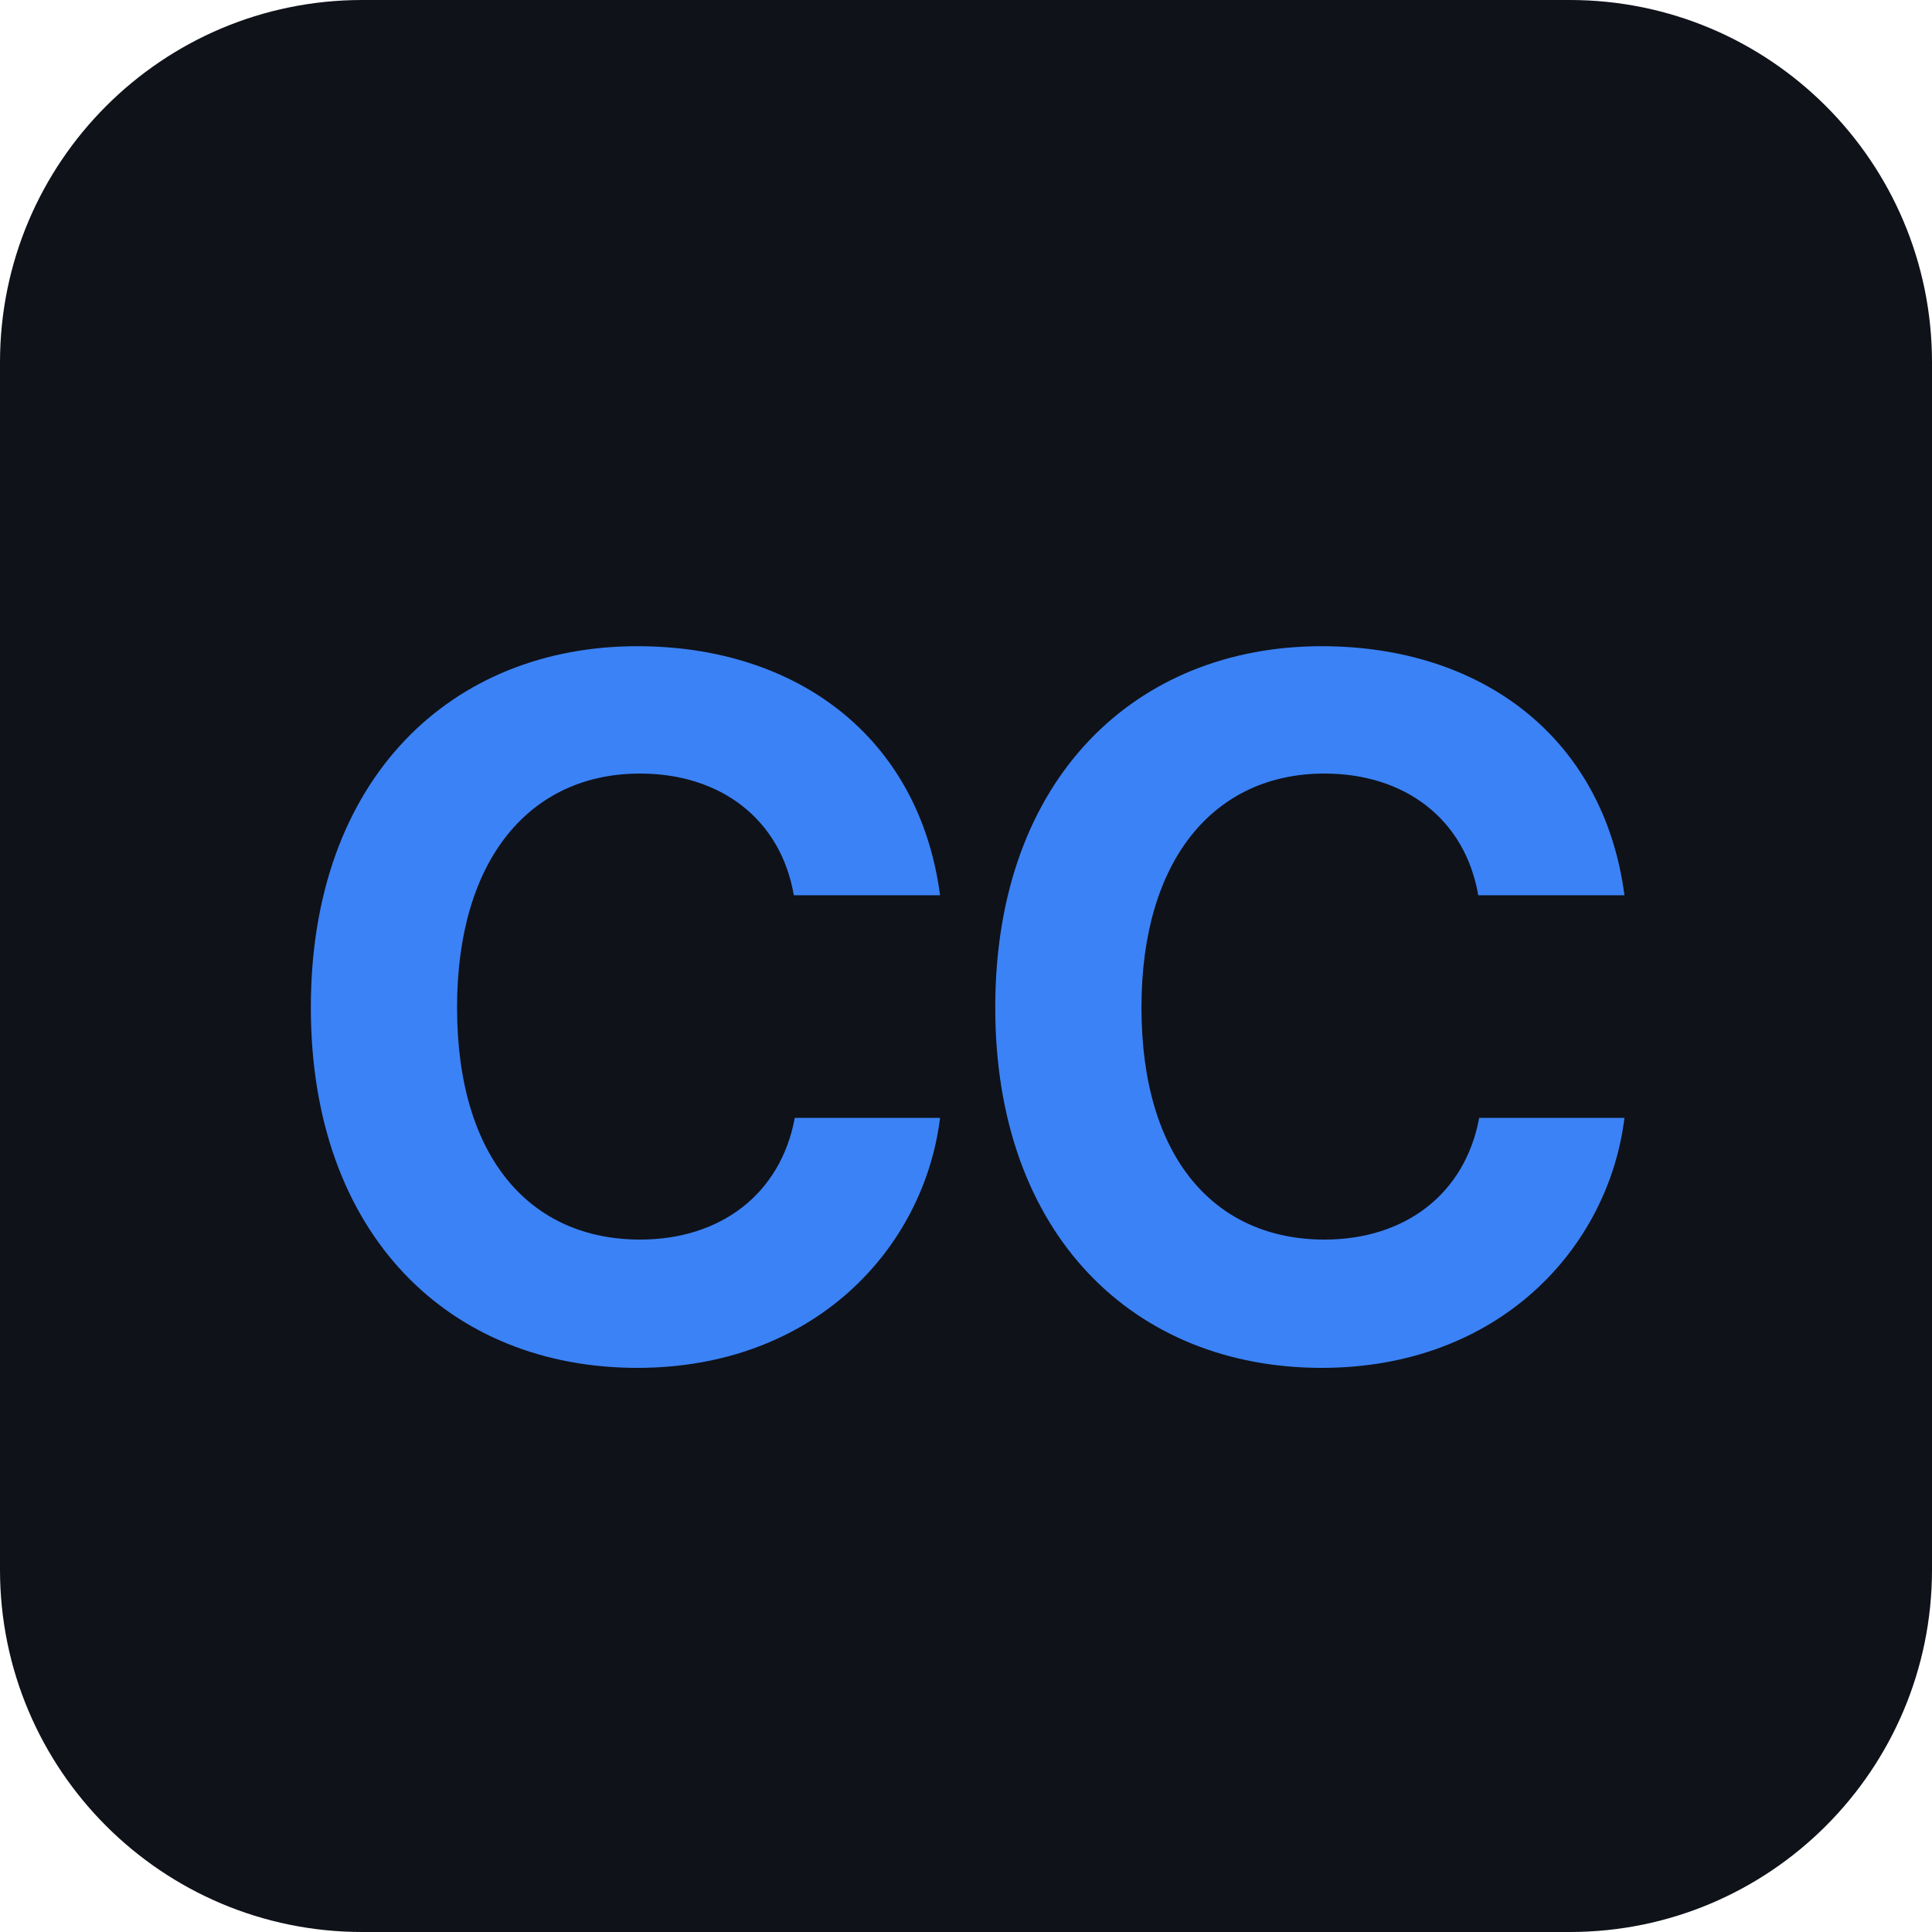
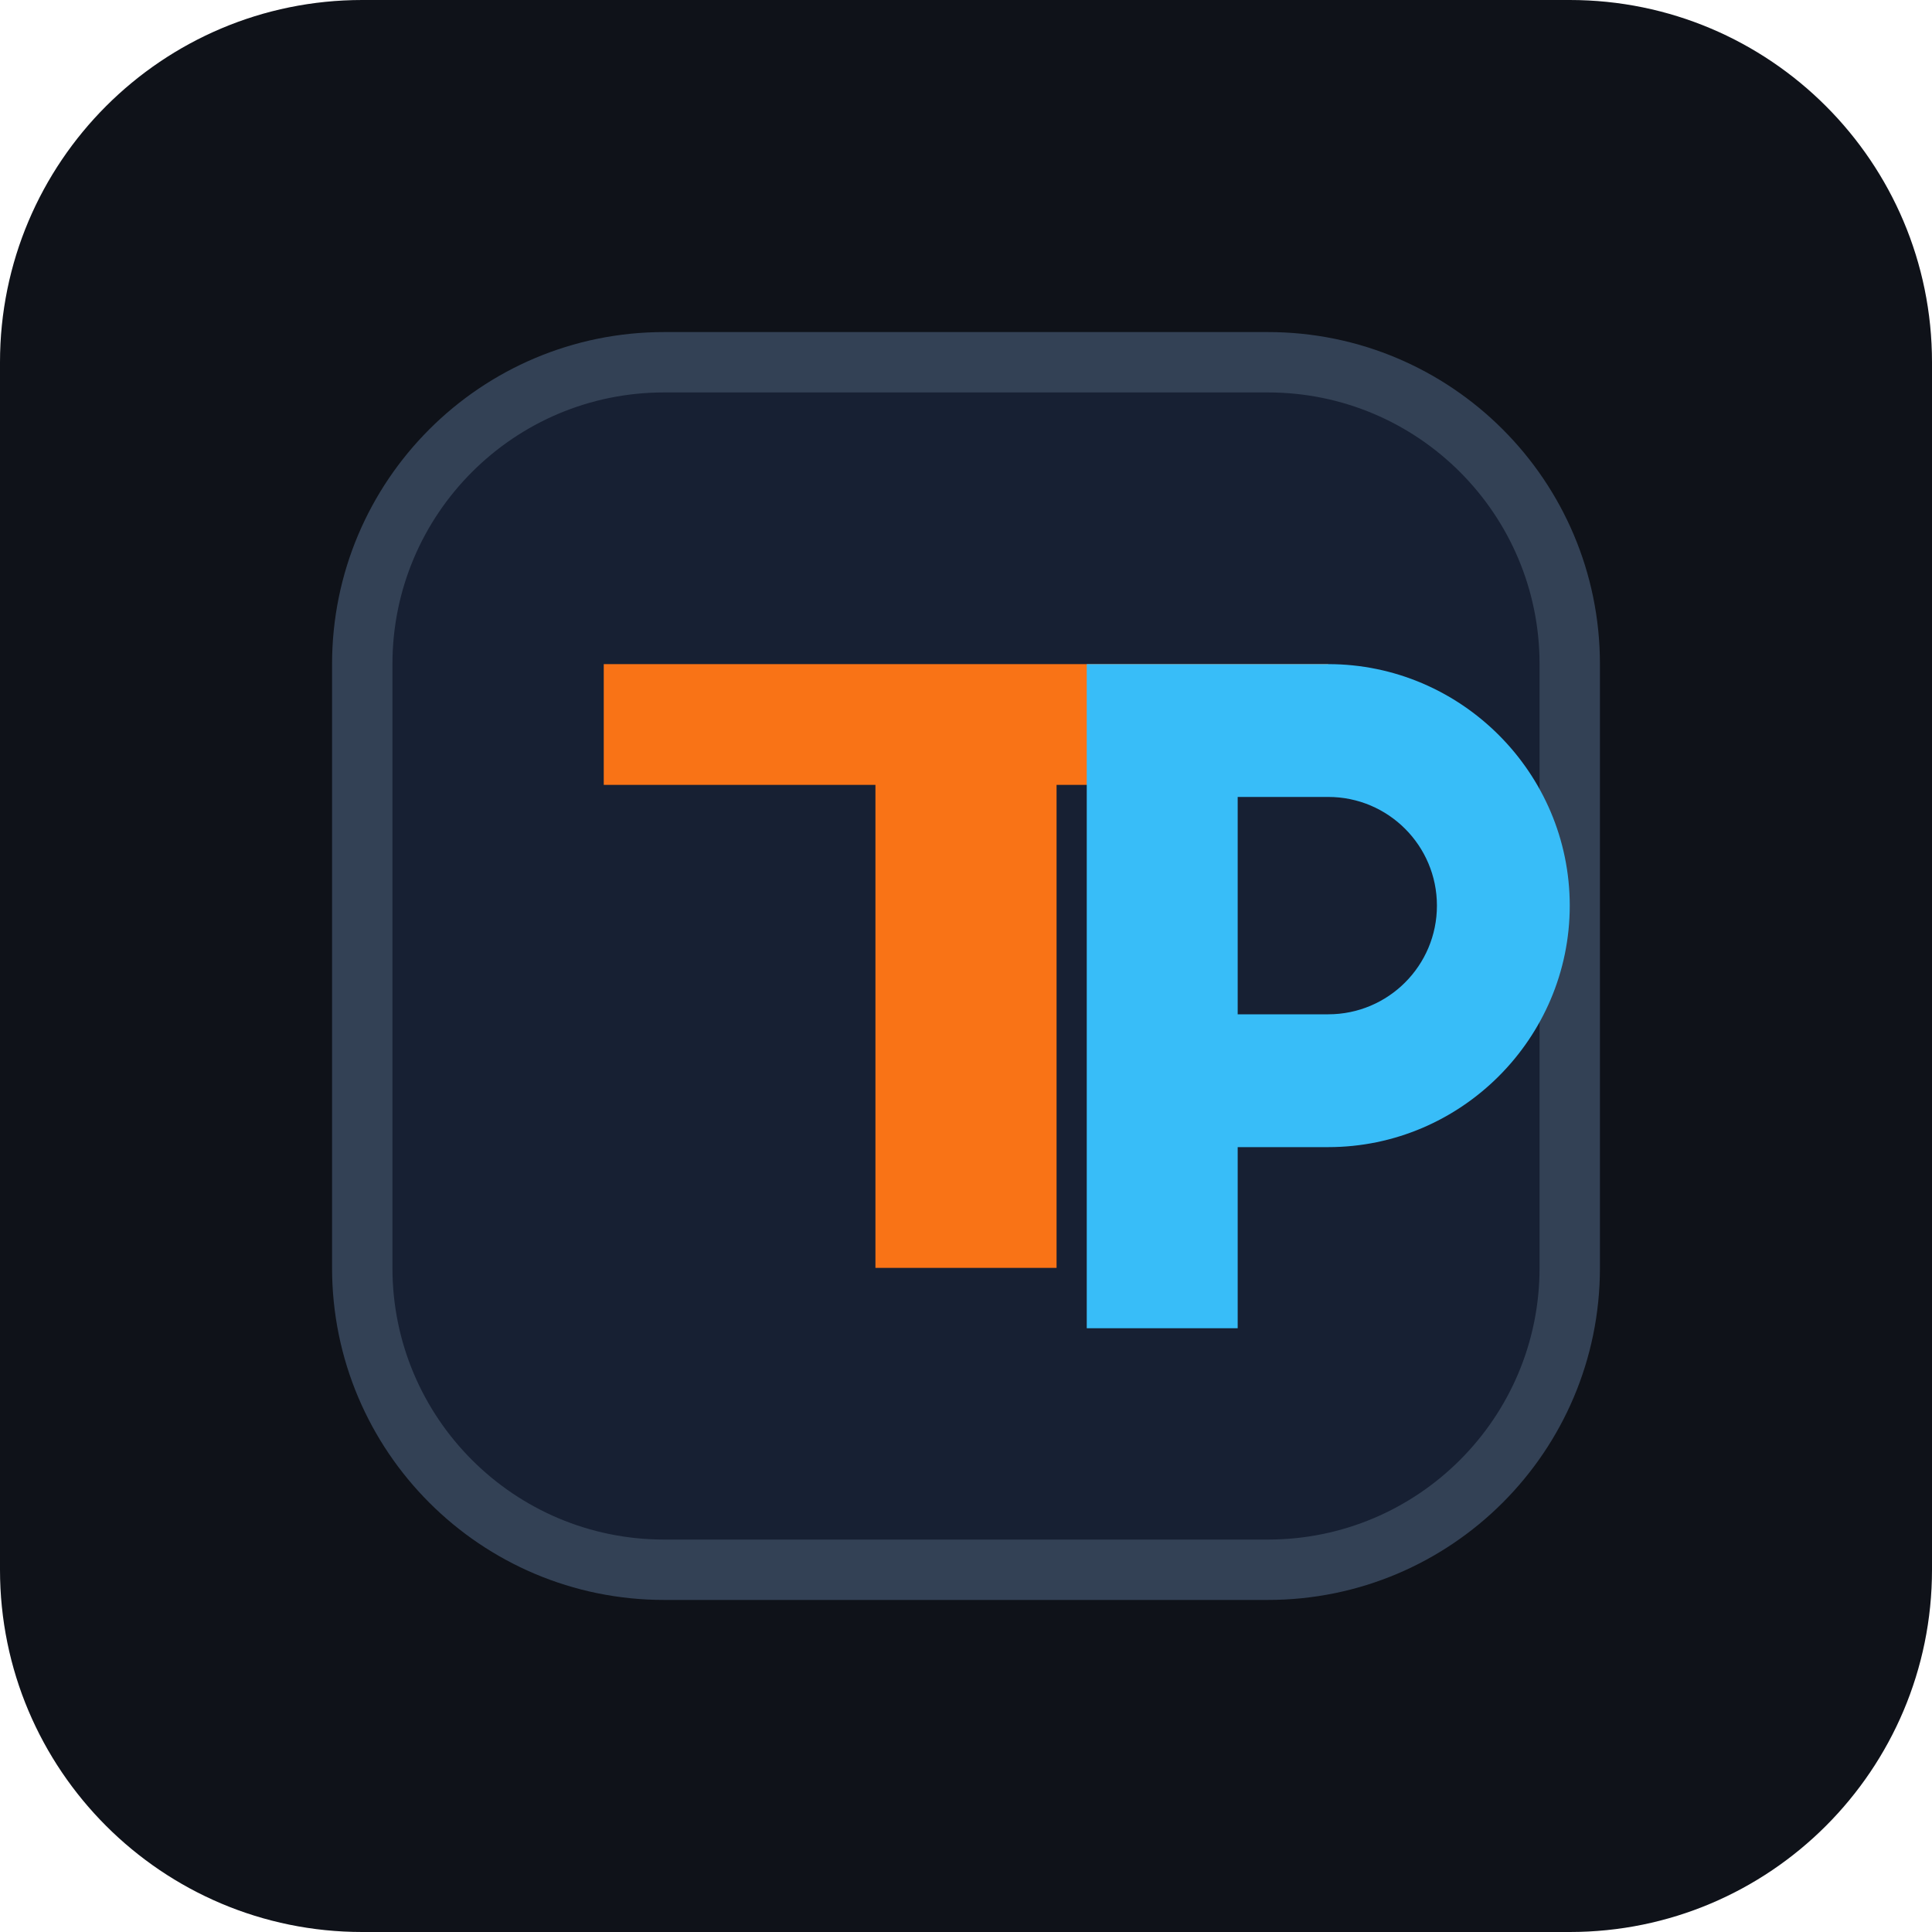
<svg xmlns="http://www.w3.org/2000/svg" viewBox="0 0 32 32">
-   <rect width="32" height="32" rx="6" fill="#0f1219" />
-   <text x="16" y="22.5" font-family="system-ui, -apple-system, sans-serif" font-size="16" font-weight="700" fill="#3b82f6" text-anchor="middle" letter-spacing="-0.5">CC</text>
+   <rect width="32" height="32" fill="#0f1219" rx="6" />
+   <rect width="20" height="20" x="6" y="6" fill="#172033" stroke="#334155" rx="5" />
+   <path fill="#f97316" d="M10 11h12v2h-4.5v8h-3v-8H10z" />
+   <path fill="#38bdf8" d="M18 11h4c2.2 0 4 1.8 4 4s-1.8 4-4 4h-1.5v3H18zm2.5 2.2v3.6H22a1.8 1.8 0 1 0 0-3.6z" />
</svg>
